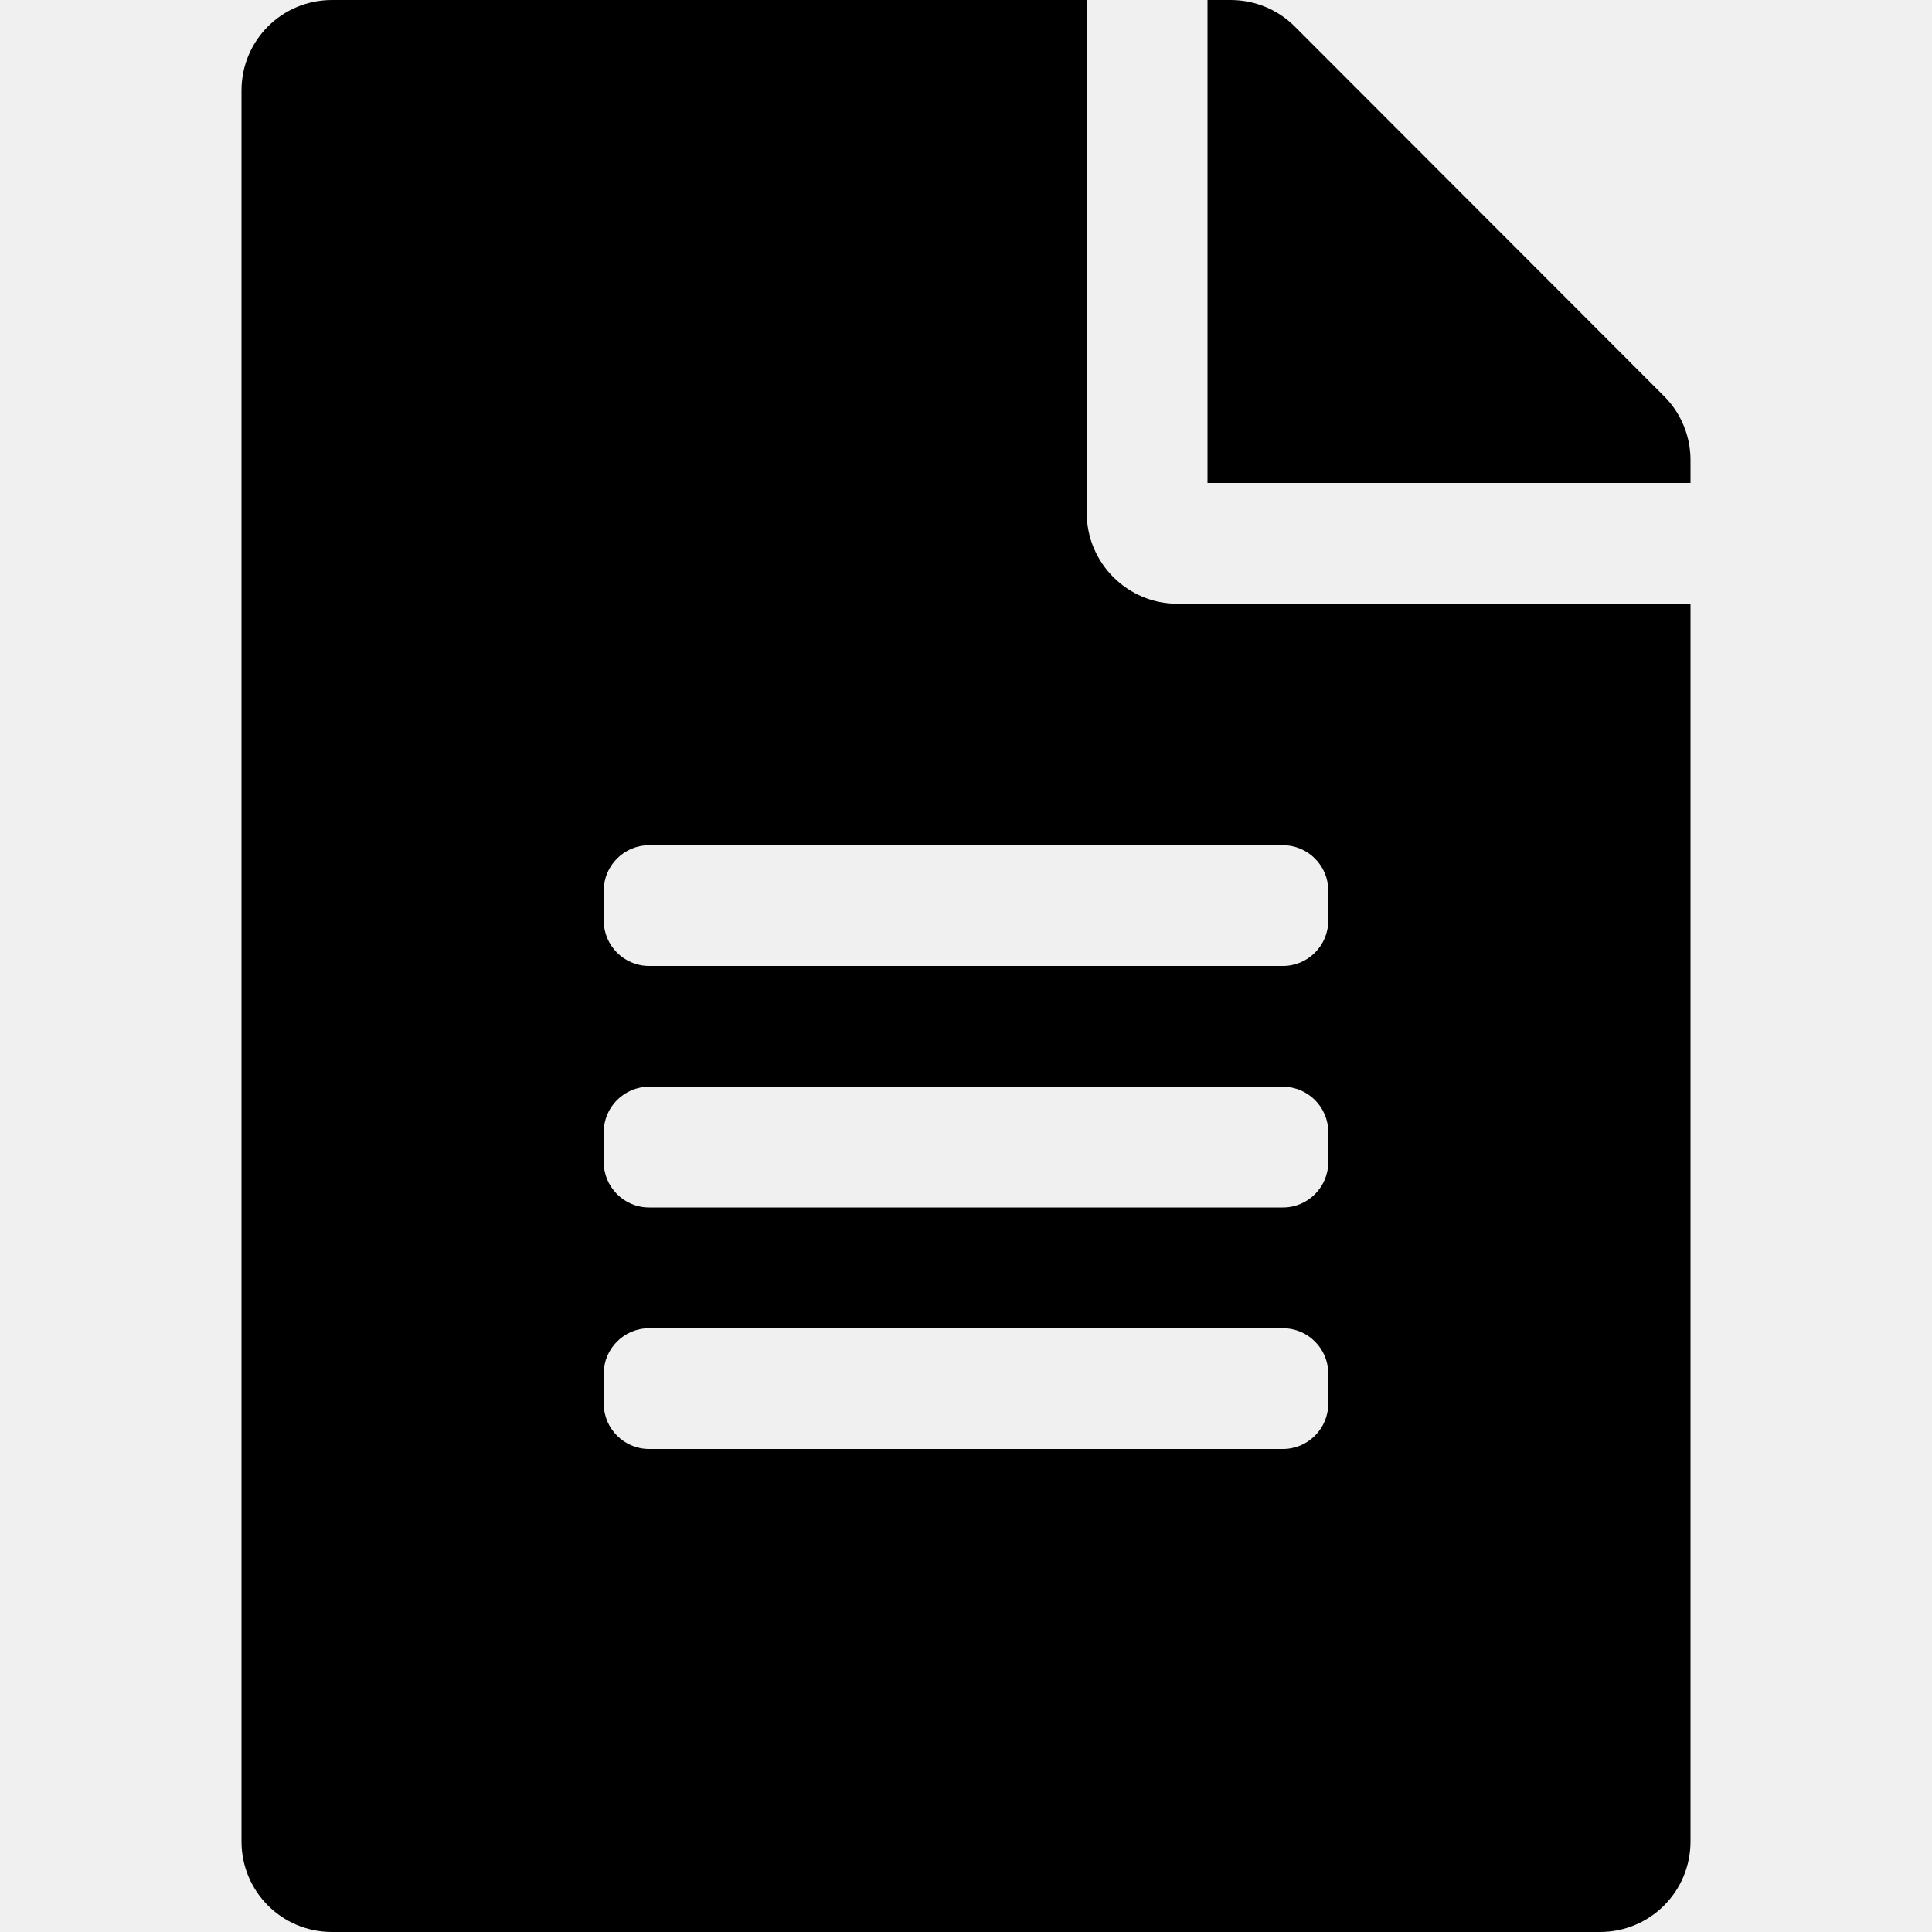
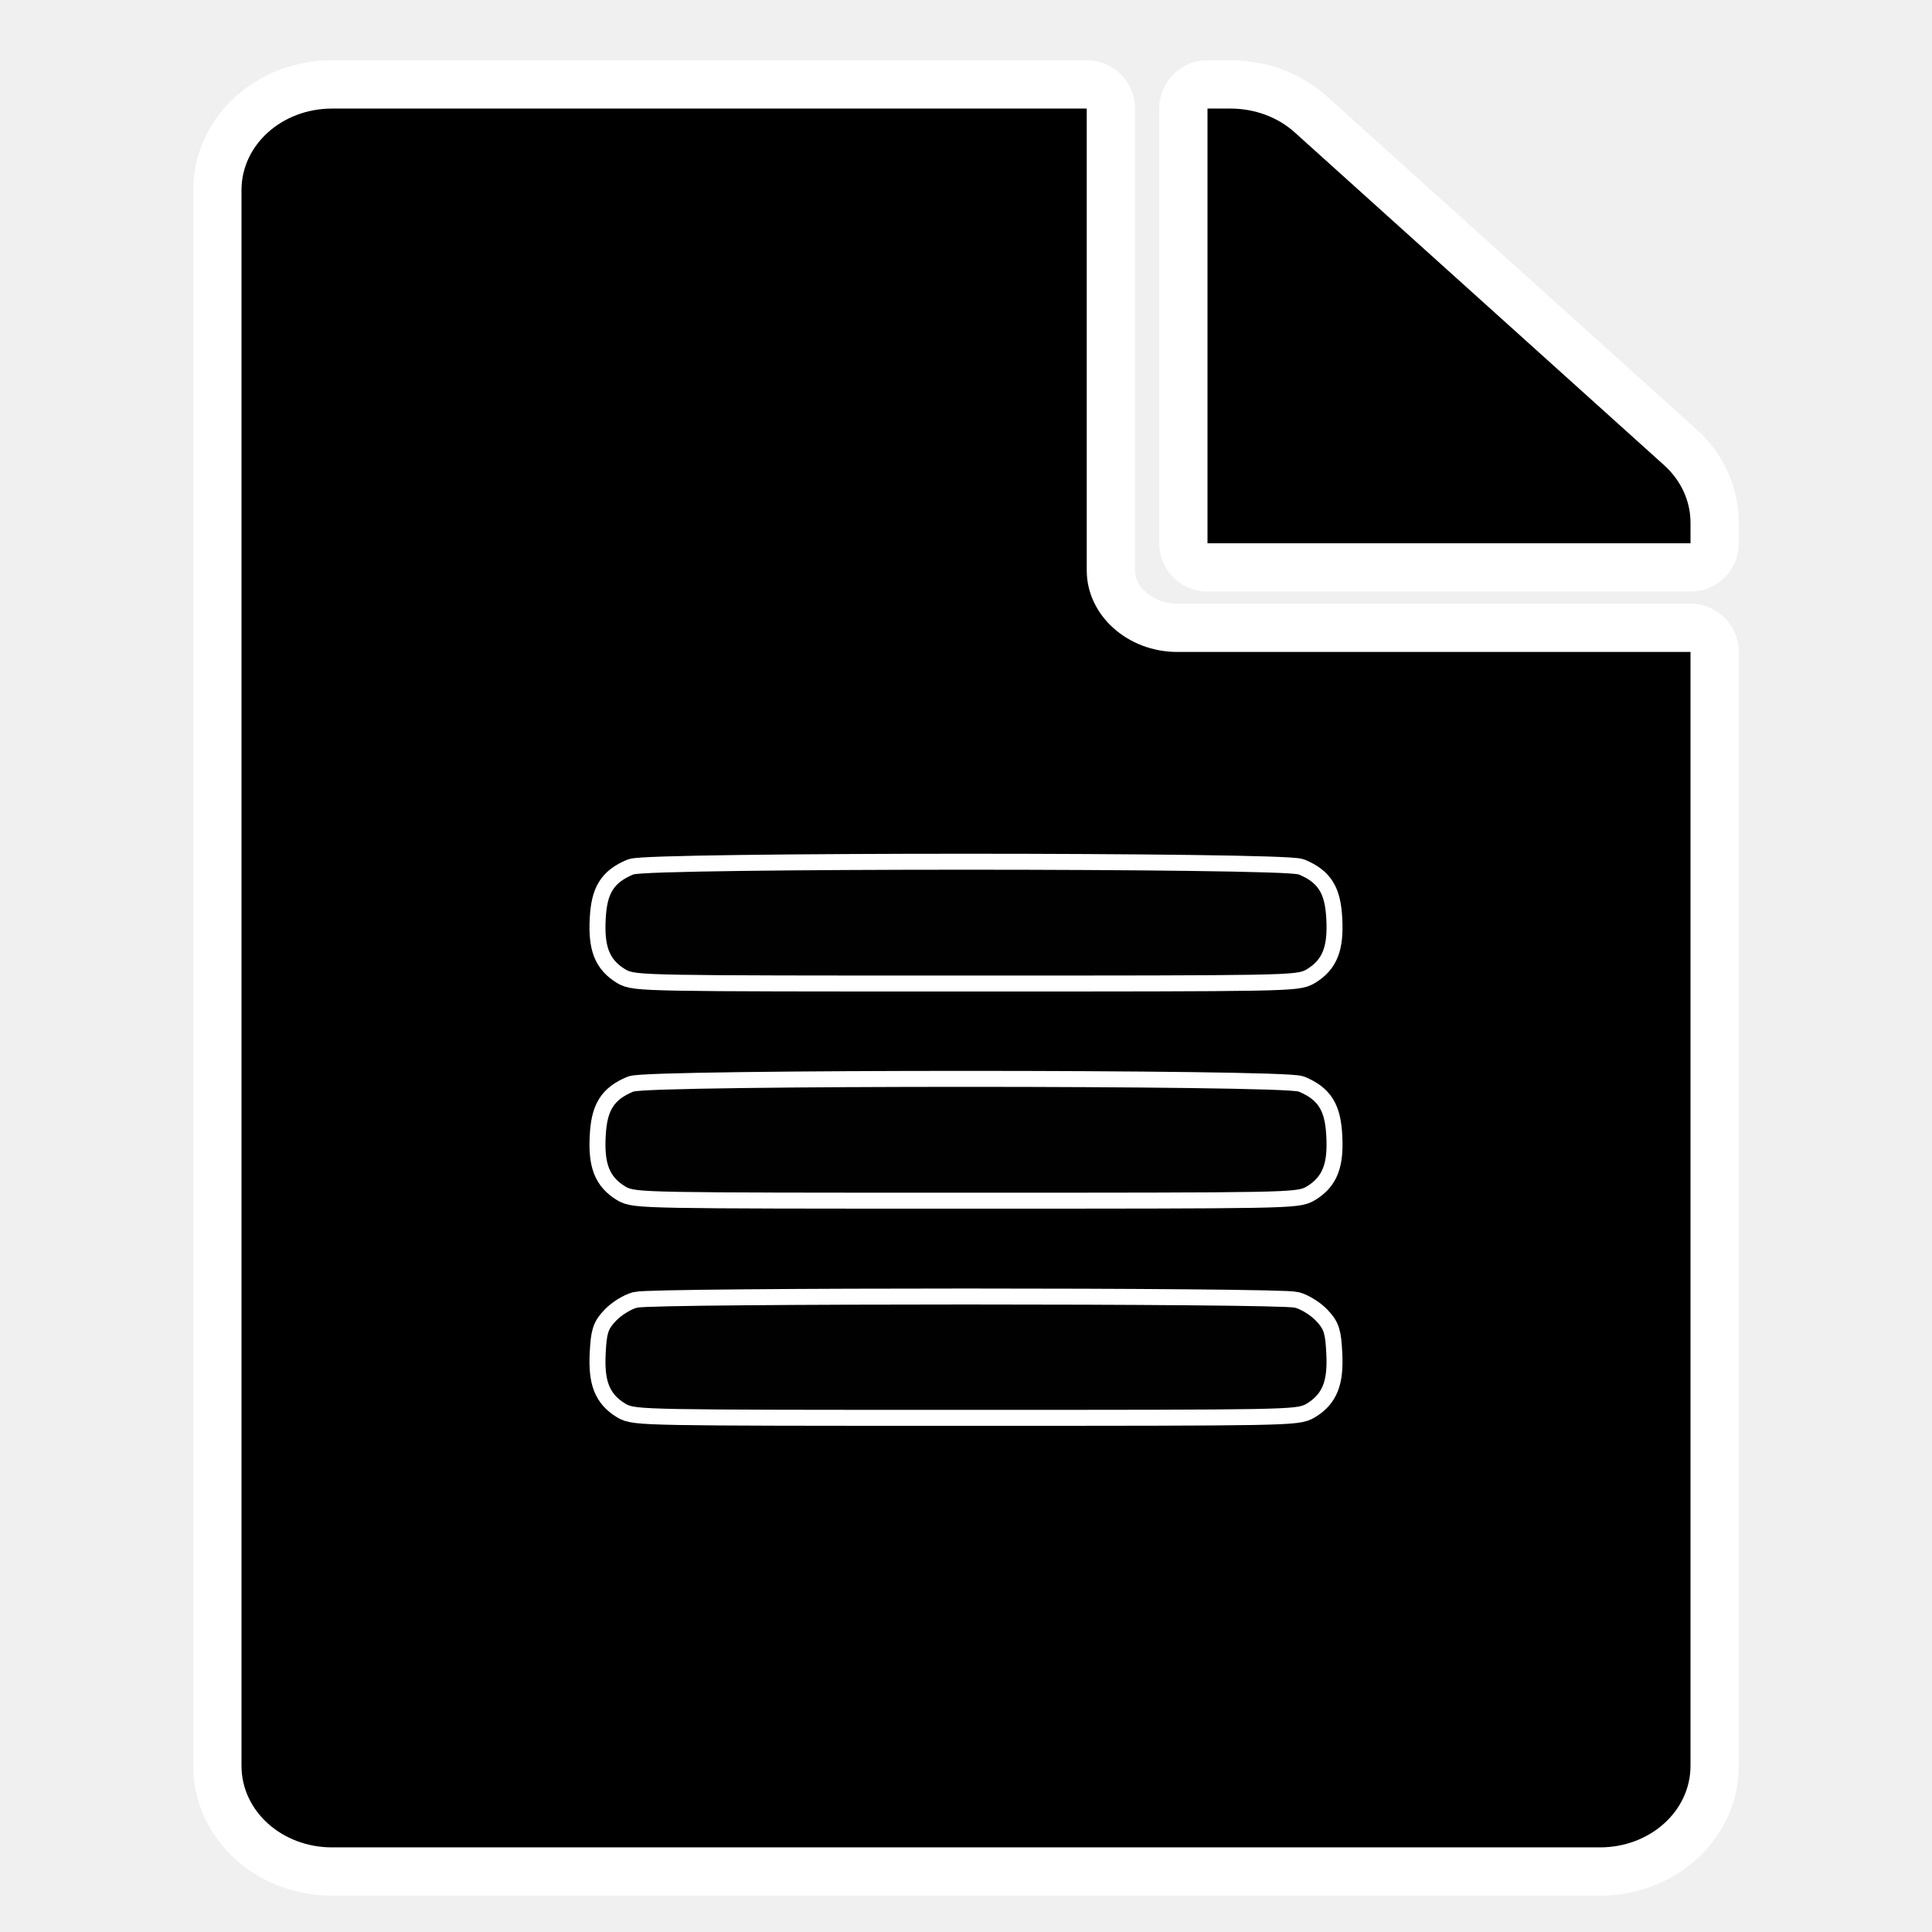
- <svg xmlns="http://www.w3.org/2000/svg" t="1587201369033" class="icon" viewBox="0 0 1024 1024" version="1.1" p-id="15337" width="200" height="200">
-   <defs>
-     <style type="text/css" />
+ <svg xmlns="http://www.w3.org/2000/svg" t="1587201369033" class="icon" viewBox="0 0 1024 1024" version="1.1" p-id="15337" width="200" height="200" id="svg6820">
+   <defs id="defs6816">
+     <style type="text/css" id="style6814" />
  </defs>
-   <path d="M576 272V0H176C149.4 0 128 21.4 128 48v928c0 26.6 21.4 48 48 48h672c26.6 0 48-21.4 48-48V320H624c-26.4 0-48-21.6-48-48z m128 472c0 13.2-10.8 24-24 24H344c-13.2 0-24-10.8-24-24v-16c0-13.2 10.8-24 24-24h336c13.2 0 24 10.8 24 24v16z m0-128c0 13.2-10.8 24-24 24H344c-13.2 0-24-10.8-24-24v-16c0-13.2 10.8-24 24-24h336c13.2 0 24 10.8 24 24v16z m0-144v16c0 13.2-10.8 24-24 24H344c-13.2 0-24-10.8-24-24v-16c0-13.2 10.8-24 24-24h336c13.2 0 24 10.8 24 24z m192-228.2v12.2H640V0h12.2c12.8 0 25 5 34 14l195.8 196c9 9 14 21.2 14 33.8z" fill="" p-id="15338" />
+   <path d="M 576,302.347 V 57.547 H 176 c -26.6,0 -48,19.26 -48,43.2 v 835.2 c 0,23.94 21.4,43.2 48,43.2 h 672 c 26.6,0 48,-19.26 48,-43.2 v -590.4 H 624 c -26.4,0 -48,-19.44 -48,-43.2 z m 128,424.8 c 0,11.88 -10.8,21.6 -24,21.6 H 344 c -13.2,0 -24,-9.72 -24,-21.6 v -14.4 c 0,-11.88 10.8,-21.6 24,-21.6 h 336 c 13.2,0 24,9.72 24,21.6 z m 0,-115.2 c 0,11.88 -10.8,21.6 -24,21.6 H 344 c -13.2,0 -24,-9.72 -24,-21.6 v -14.4 c 0,-11.88 10.8,-21.6 24,-21.6 h 336 c 13.2,0 24,9.72 24,21.6 z m 0,-129.6 v 14.4 c 0,11.88 -10.8,21.6 -24,21.6 H 344 c -13.2,0 -24,-9.72 -24,-21.6 v -14.4 c 0,-11.88 10.8,-21.6 24,-21.6 h 336 c 13.2,0 24,9.72 24,21.6 z m 192,-205.38 v 10.98 H 640 V 57.547 h 12.2 c 12.8,0 25,4.5 34,12.6 L 882,246.547 c 9,8.1 14,19.08 14,30.42 z" fill="" p-id="15338" id="path6818" style="stroke-width:51.2;stroke:#ffffff;stroke-opacity:1;stroke-miterlimit:4;stroke-dasharray:none;stroke-linecap:round;paint-order:stroke fill markers;stroke-linejoin:round" />
+   <path style="fill:#000000;fill-opacity:0.996;stroke:#ffffff;stroke-width:3.306;stroke-linecap:round;stroke-linejoin:round;stroke-miterlimit:4;stroke-dasharray:none;stroke-opacity:1;paint-order:stroke fill markers" d="m 64.727,100.344 c -1.644,-1.002 -2.17,-2.343 -2.028,-5.165 0.136,-2.686 0.802,-3.78 2.828,-4.643 1.58,-0.673 67.367,-0.673 68.947,0 2.026,0.863 2.692,1.957 2.828,4.643 0.142,2.822 -0.384,4.163 -2.028,5.165 -1.032,0.629 -1.92,0.645 -35.273,0.645 -33.353,0 -34.242,-0.016 -35.273,-0.645 z" id="path7387" transform="scale(5.12)" />
+   <path style="fill:#000000;fill-opacity:0.996;stroke:#ffffff;stroke-width:3.306;stroke-linecap:round;stroke-linejoin:round;stroke-miterlimit:4;stroke-dasharray:none;stroke-opacity:1;paint-order:stroke fill markers" d="m 64.727,122.823 c -1.644,-1.002 -2.17,-2.343 -2.028,-5.165 0.136,-2.686 0.802,-3.78 2.828,-4.643 1.58,-0.673 67.367,-0.673 68.947,0 2.026,0.863 2.692,1.957 2.828,4.643 0.142,2.822 -0.384,4.163 -2.028,5.165 -1.032,0.629 -1.92,0.645 -35.273,0.645 -33.353,0 -34.242,-0.016 -35.273,-0.645 z" id="path7389" transform="scale(5.12)" />
+   <path style="fill:#000000;fill-opacity:0.996;stroke:#ffffff;stroke-width:3.306;stroke-linecap:round;stroke-linejoin:round;stroke-miterlimit:4;stroke-dasharray:none;stroke-opacity:1;paint-order:stroke fill markers" d="m 64.727,145.303 c -1.645,-1.003 -2.17,-2.343 -2.028,-5.17 0.108,-2.134 0.234,-2.532 1.089,-3.424 0.532,-0.555 1.496,-1.157 2.143,-1.336 1.599,-0.444 66.537,-0.444 68.137,0 0.647,0.18 1.611,0.781 2.143,1.336 0.855,0.892 0.981,1.29 1.089,3.424 0.143,2.827 -0.383,4.167 -2.028,5.17 -1.032,0.629 -1.92,0.645 -35.273,0.645 -33.353,0 -34.242,-0.016 -35.273,-0.645 z" id="path7395" transform="scale(5.12)" />
</svg>
